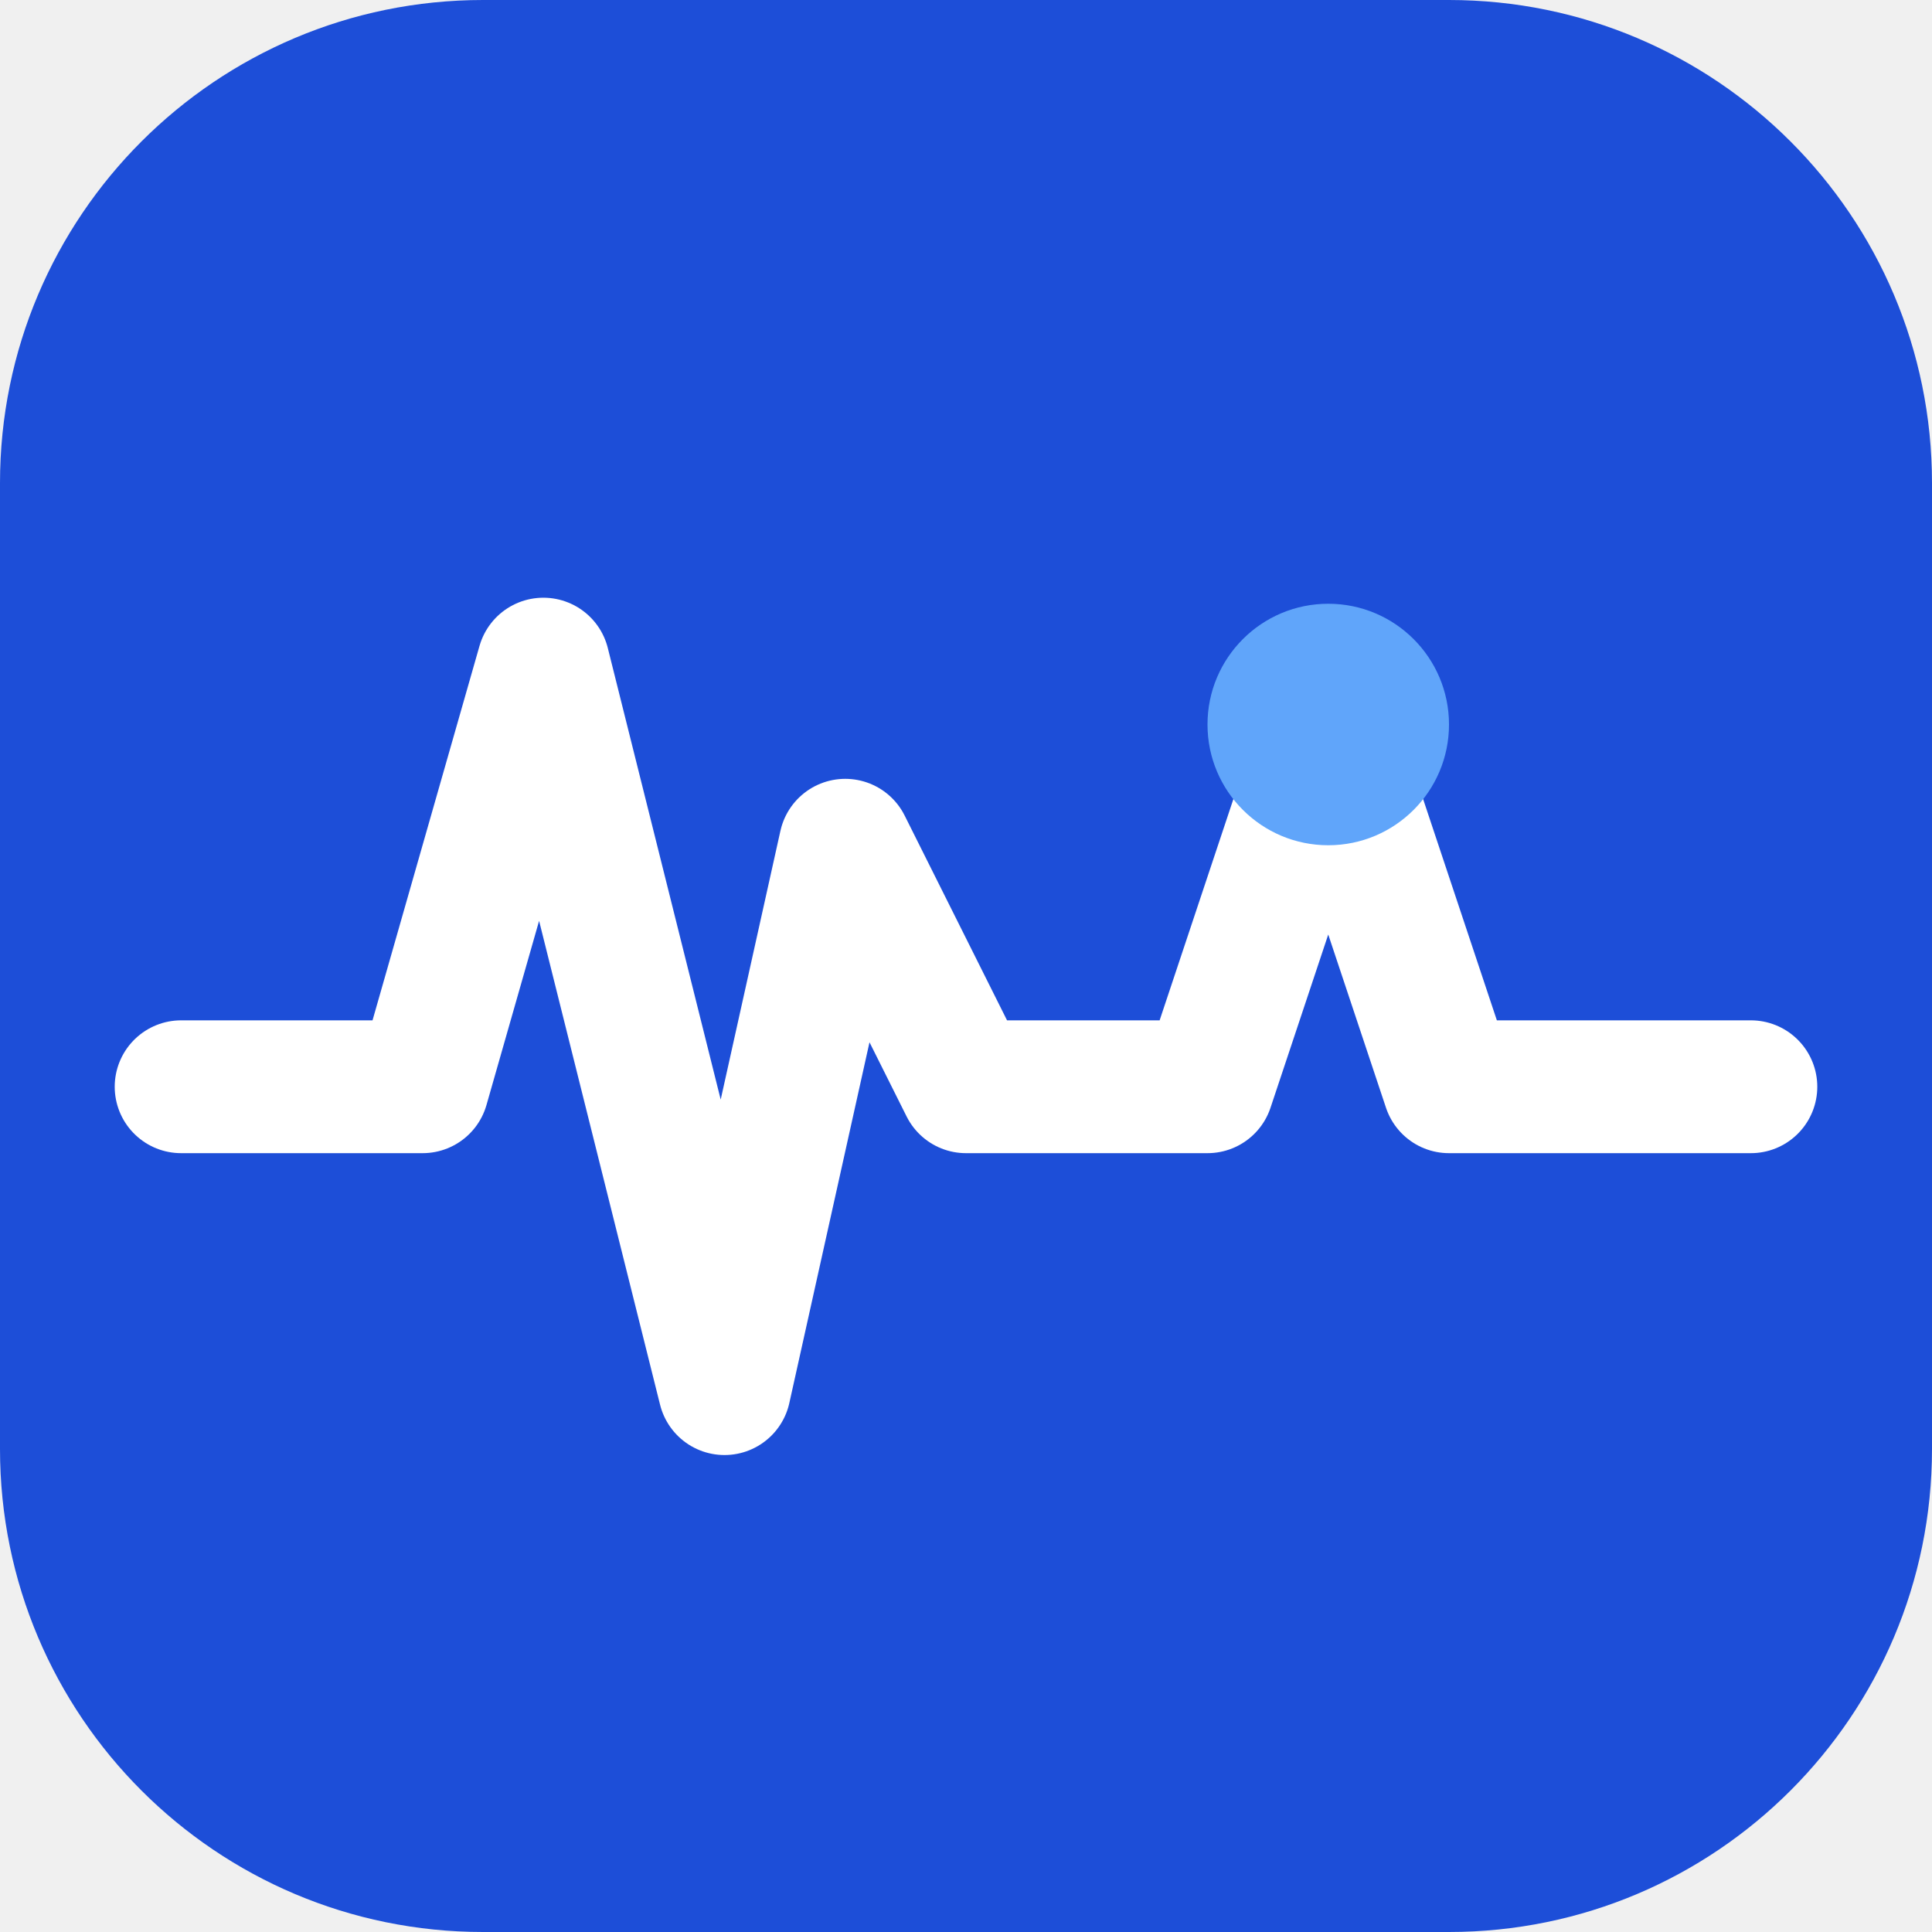
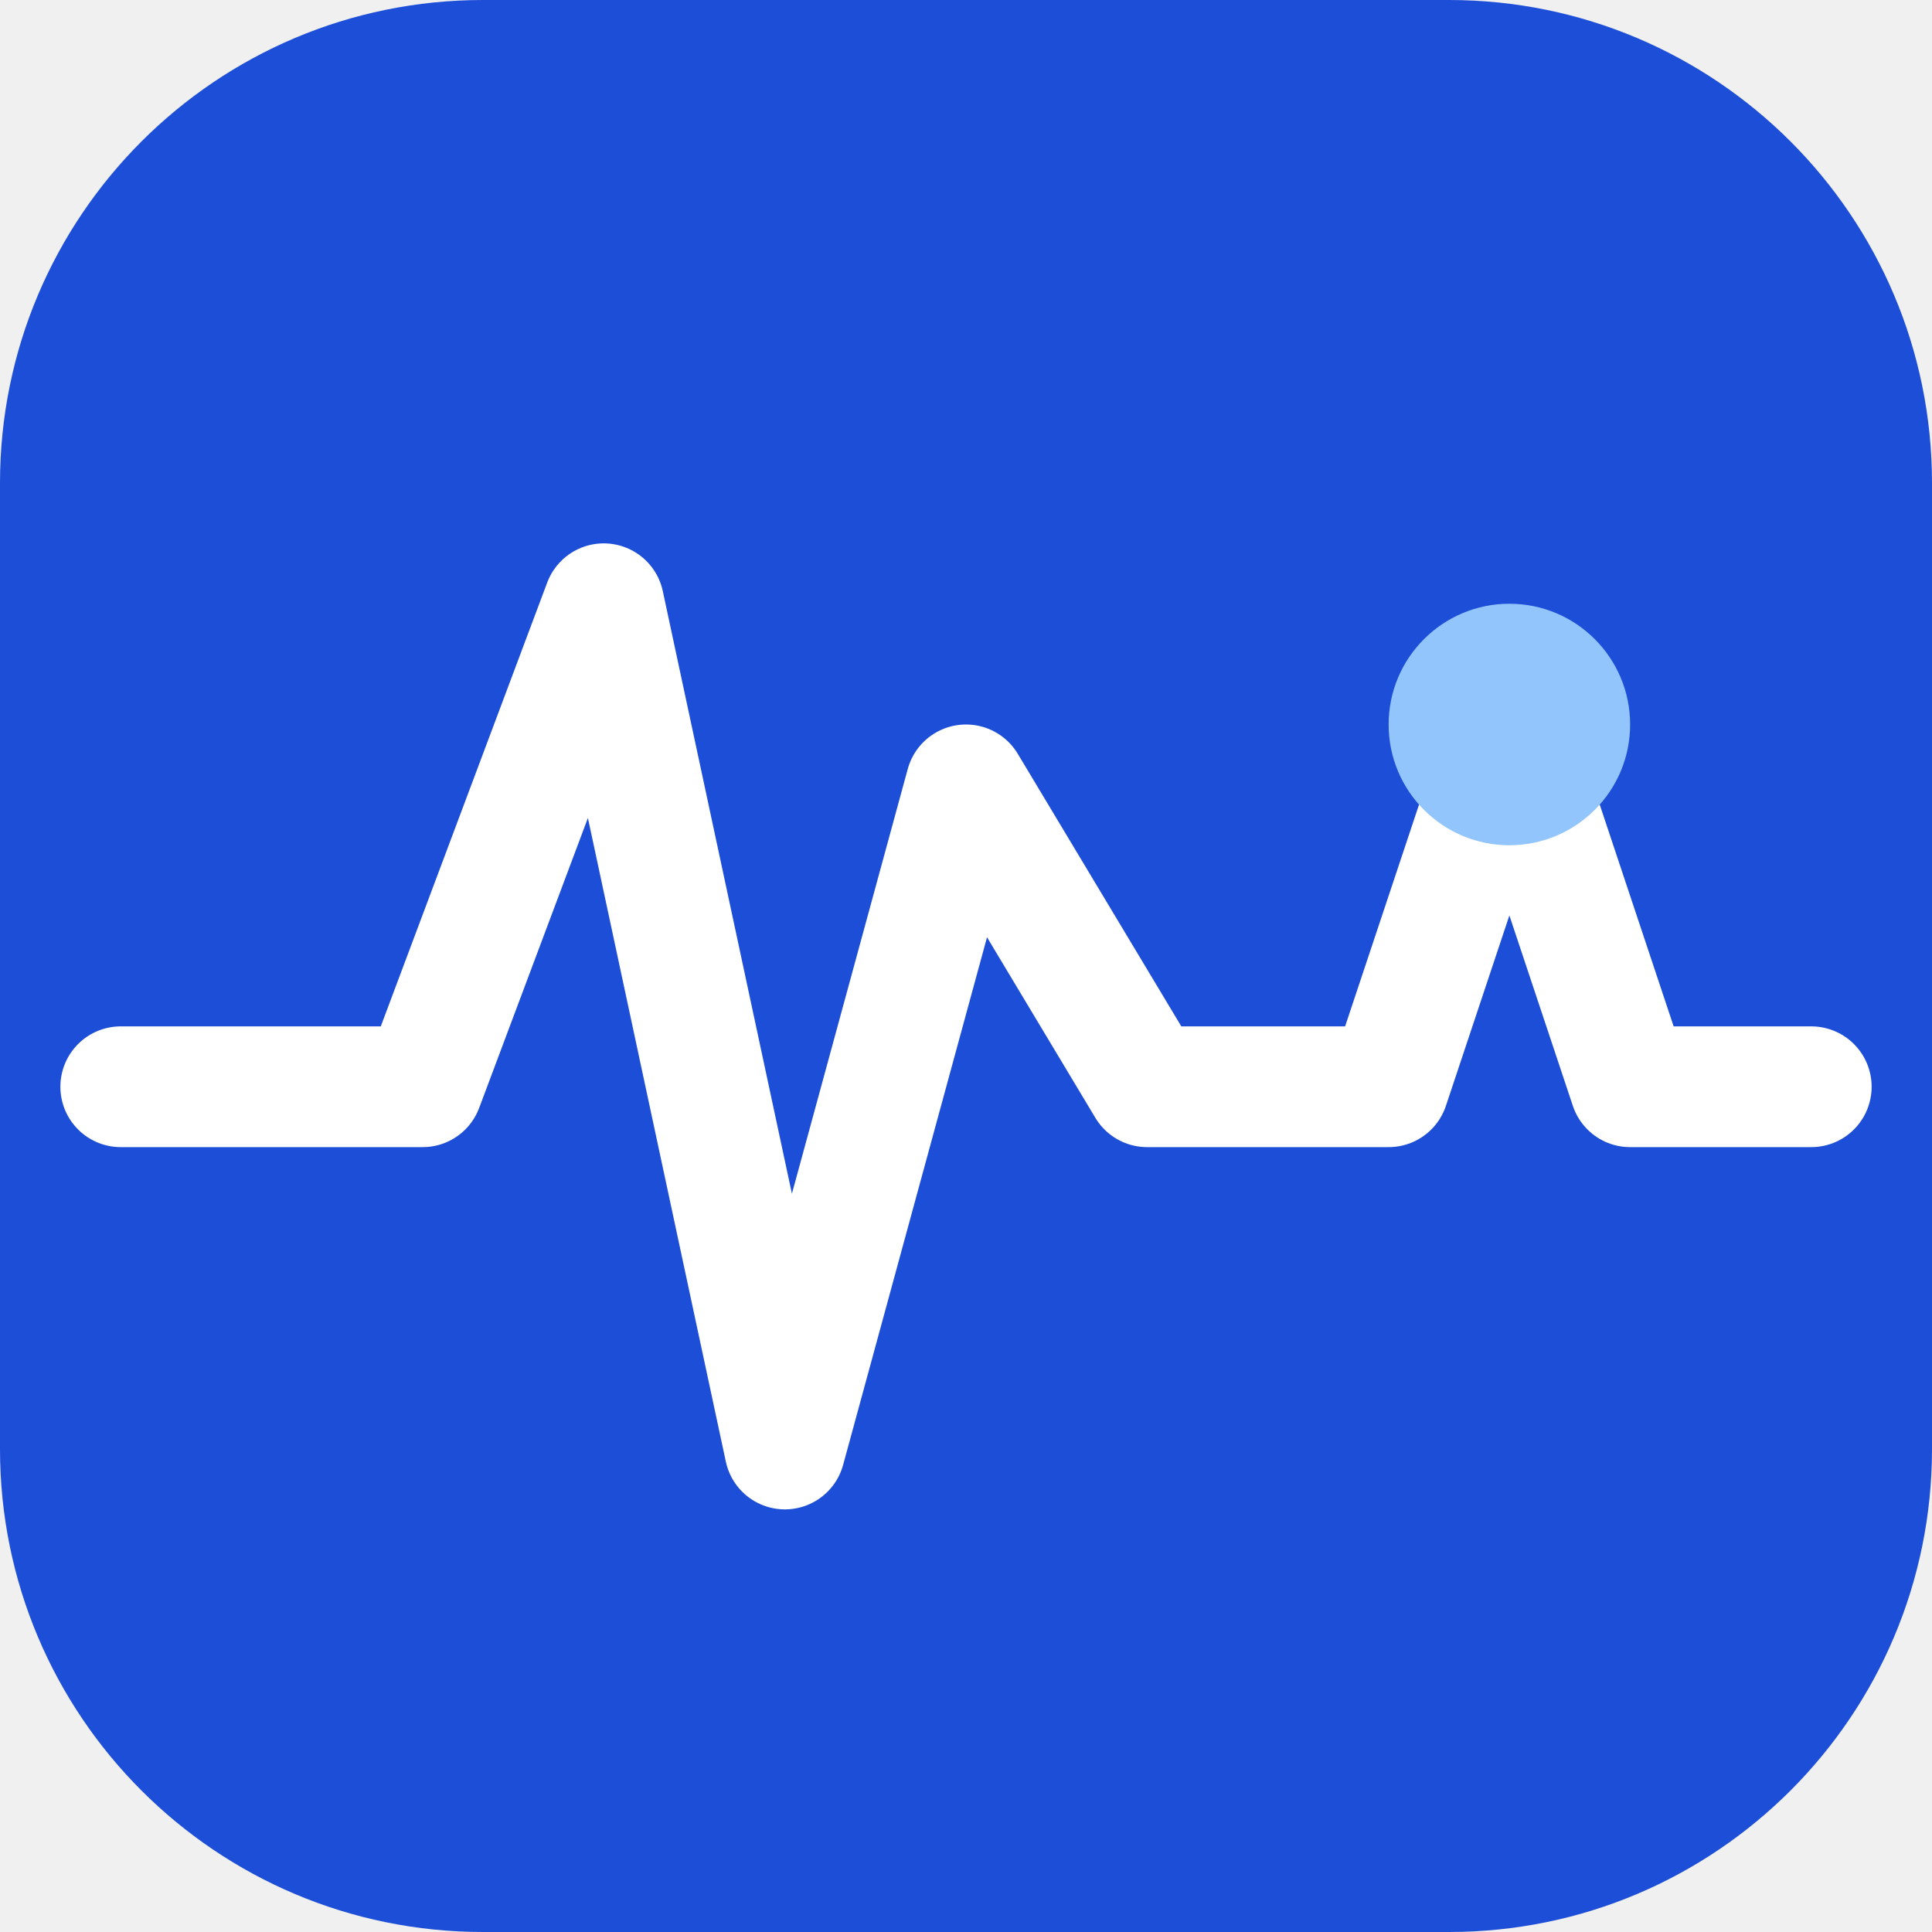
<svg xmlns="http://www.w3.org/2000/svg" viewBox="0 0 32 32" fill="none">
  <rect width="32" height="32" rx="8" fill="#1D4ED8" />
-   <polyline points="3,18 7,18 9,11 12,23 14,14 16,18 20,18 22,12 24,18 29,18" stroke="white" stroke-width="2.2" stroke-linecap="round" stroke-linejoin="round" fill="none" />
-   <circle cx="22" cy="12" r="2" fill="#60A5FA" />
+   <polyline points="2,18 7,18 10,10 13,24 16,13 19,18 23,18 25,12 27,18 30,18" stroke="white" stroke-width="2" stroke-linecap="round" stroke-linejoin="round" fill="none" />
+   <circle cx="25" cy="12" r="2" fill="#93C5FD" />
</svg>
